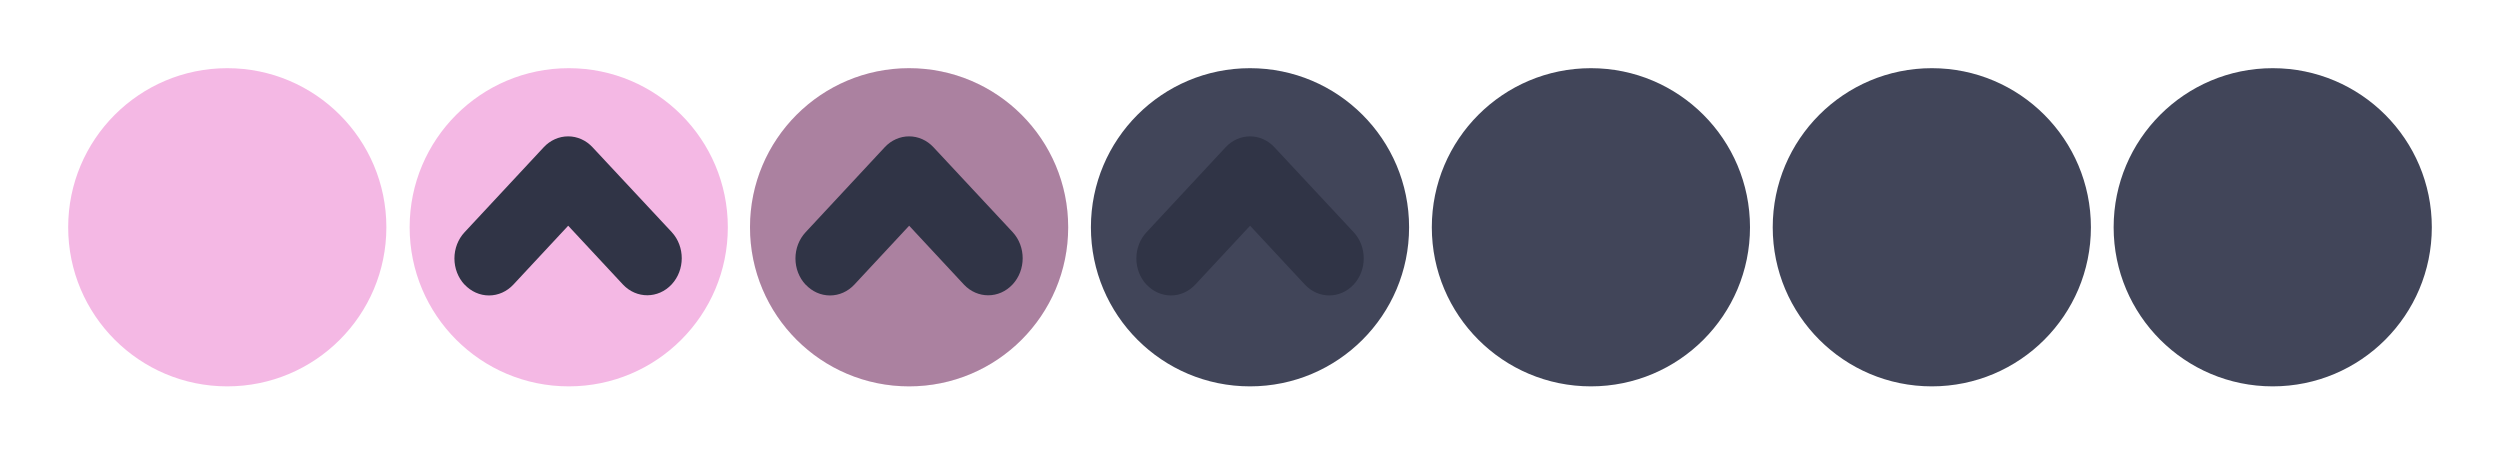
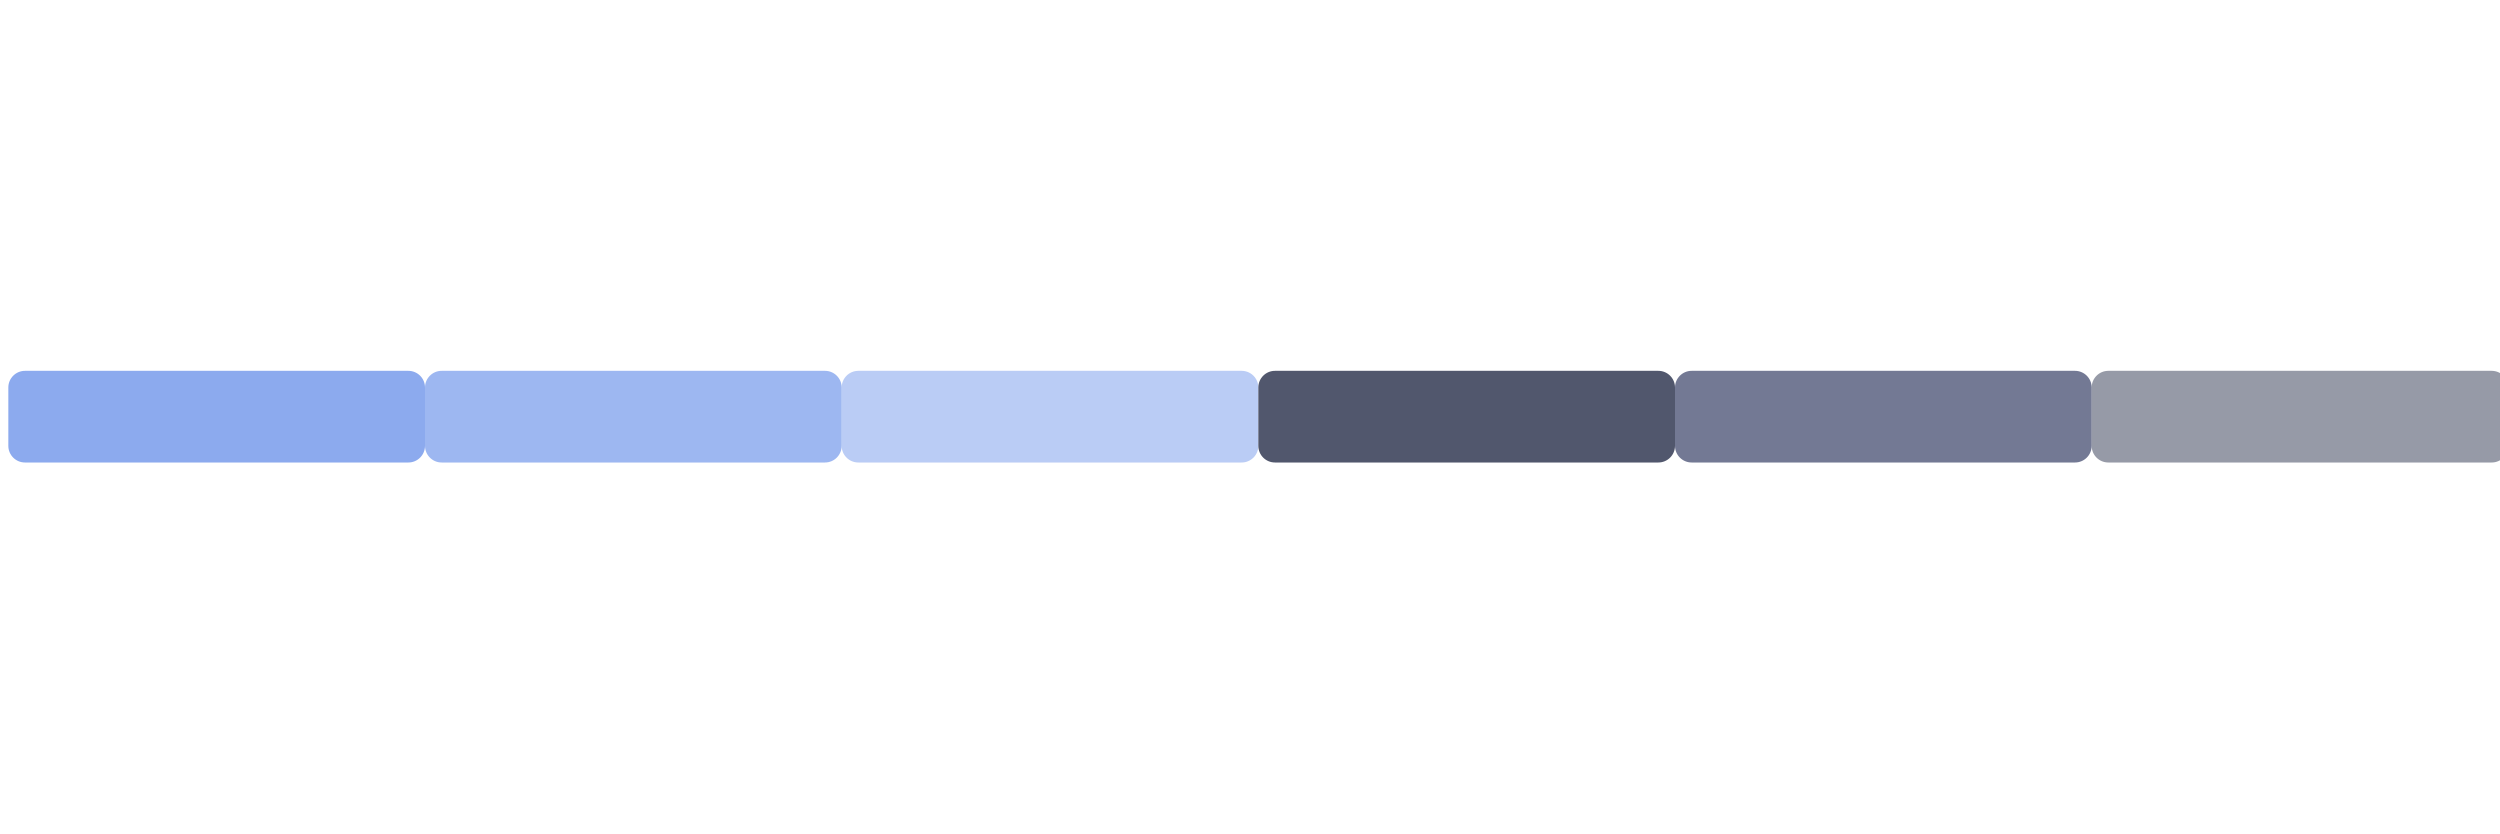
- <svg xmlns="http://www.w3.org/2000/svg" xmlns:xlink="http://www.w3.org/1999/xlink" width="550" height="100" id="svg4428" version="1.1">
-   <defs id="defs4430">
-     <linearGradient id="linearGradient3913">
-       <stop style="stop-color:#ffffff;stop-opacity:1;" offset="0" id="stop3915" />
-       <stop id="stop3921" offset="0.5" style="stop-color:#ffffff;stop-opacity:0.498;" />
-       <stop style="stop-color:#ffffff;stop-opacity:0;" offset="1" id="stop3917" />
-     </linearGradient>
-     <linearGradient id="linearGradient3868">
-       <stop style="stop-color:#5a5a5a;stop-opacity:1;" offset="0" id="stop3870" />
-       <stop style="stop-color:#646464;stop-opacity:1;" offset="1" id="stop3872" />
-     </linearGradient>
-     <linearGradient id="linearGradient3813">
-       <stop style="stop-color:#666666;stop-opacity:1;" offset="0" id="stop3815" />
-       <stop style="stop-color:#636363;stop-opacity:1;" offset="1" id="stop3817" />
-     </linearGradient>
-     <linearGradient id="linearGradient3787">
-       <stop style="stop-color:#e5e5df;stop-opacity:1;" offset="0" id="stop3789" />
-       <stop style="stop-color:#dadad4;stop-opacity:1;" offset="1" id="stop3791" />
-     </linearGradient>
-     <linearGradient id="linearGradient3806-3-5-6">
-       <stop style="stop-color:#303030;stop-opacity:1;" offset="0" id="stop3808-6-9-1" />
-       <stop style="stop-color:#232323;stop-opacity:1;" offset="1" id="stop3810-4-6-3" />
-     </linearGradient>
-     <linearGradient xlink:href="#linearGradient3787" id="linearGradient3793" x1="40" y1="1044.362" x2="40" y2="1032.362" gradientUnits="userSpaceOnUse" />
-     <linearGradient xlink:href="#linearGradient3787" id="linearGradient3828" gradientUnits="userSpaceOnUse" x1="40" y1="1044.362" x2="40" y2="1032.362" gradientTransform="matrix(1.166667,0,0,1.076923,-6.5,-80.33555)" />
-     <linearGradient xlink:href="#linearGradient3787-8" id="linearGradient3835" gradientUnits="userSpaceOnUse" gradientTransform="matrix(1.166667,0,0,1.076923,-35.5,-1105.698)" x1="40" y1="1044.362" x2="40" y2="1032.362" />
-     <linearGradient xlink:href="#linearGradient3787-8" id="linearGradient3835-4" gradientUnits="userSpaceOnUse" gradientTransform="matrix(1.166667,0,0,1.076923,-35.5,-1105.698)" x1="40" y1="1044.362" x2="40" y2="1032.362" />
-     <linearGradient id="linearGradient3787-8">
-       <stop style="stop-color:#f5f5ee;stop-opacity:1;" offset="0" id="stop3789-2" />
-       <stop style="stop-color:#e6e6df;stop-opacity:1;" offset="1" id="stop3791-6" />
-     </linearGradient>
-     <linearGradient xlink:href="#linearGradient3787-8" id="linearGradient3835-3" gradientUnits="userSpaceOnUse" gradientTransform="matrix(1.166667,0,0,1.076923,-35.5,-1105.698)" x1="40" y1="1044.362" x2="40" y2="1032.362" />
-     <linearGradient id="linearGradient3787-7">
-       <stop style="stop-color:#f5f5ee;stop-opacity:1;" offset="0" id="stop3789-3" />
-       <stop style="stop-color:#e6e6e0;stop-opacity:1;" offset="1" id="stop3791-3" />
-     </linearGradient>
-     <linearGradient xlink:href="#linearGradient3787" id="linearGradient3807" x1="11" y1="15.75" x2="11" y2="8.25" gradientUnits="userSpaceOnUse" />
-     <linearGradient xlink:href="#linearGradient3813" id="linearGradient3819" x1="29.5" y1="15.2" x2="29.5" y2="8.8" gradientUnits="userSpaceOnUse" />
-     <linearGradient xlink:href="#linearGradient4231" id="linearGradient3807-1" x1="10" y1="7" x2="10" y2="15.889" gradientUnits="userSpaceOnUse" />
-     <linearGradient id="linearGradient4231">
-       <stop id="stop4233" offset="0" style="stop-color:#e7e7e1;stop-opacity:1;" />
-       <stop id="stop4239" offset="1" style="stop-color:#dadad3;stop-opacity:1;" />
-     </linearGradient>
-     <linearGradient xlink:href="#linearGradient4231-1" id="linearGradient3807-1-1" x1="10" y1="15.889" x2="10" y2="7" gradientUnits="userSpaceOnUse" />
-     <linearGradient id="linearGradient4231-1">
-       <stop id="stop4233-6" offset="0" style="stop-color:#e5e5de;stop-opacity:1;" />
-       <stop id="stop4239-7" offset="1" style="stop-color:#dadad3;stop-opacity:1;" />
-     </linearGradient>
-     <linearGradient id="linearGradient4363">
-       <stop style="stop-color:#979791;stop-opacity:1;" offset="0" id="stop4365" />
-       <stop style="stop-color:#dadad4;stop-opacity:0;" offset="1" id="stop4367" />
-     </linearGradient>
-     <linearGradient id="linearGradient4363-7">
-       <stop style="stop-color:#f5f5ef;stop-opacity:1;" offset="0" id="stop4365-9" />
-       <stop style="stop-color:#dadad4;stop-opacity:0;" offset="1" id="stop4367-8" />
-     </linearGradient>
-     <linearGradient xlink:href="#linearGradient4231-7" id="linearGradient4361" gradientUnits="userSpaceOnUse" gradientTransform="matrix(1.1875,0,0,1,-41.25,0)" x1="248.632" y1="79" x2="248.632" y2="58" />
-     <linearGradient id="linearGradient4231-7">
-       <stop id="stop4233-4" offset="0" style="stop-color:#e6e6df;stop-opacity:1;" />
-       <stop id="stop4239-8" offset="1" style="stop-color:#d1d1ca;stop-opacity:1;" />
-     </linearGradient>
-     <linearGradient xlink:href="#linearGradient4231-7" id="linearGradient3127" gradientUnits="userSpaceOnUse" gradientTransform="matrix(1.1875,0,0,1,-262.25,-55.99998)" x1="248.632" y1="79" x2="248.632" y2="58" />
-     <linearGradient xlink:href="#linearGradient4231-7" id="linearGradient3154" gradientUnits="userSpaceOnUse" gradientTransform="matrix(1.1875,0,0,1,-262.25,-55.99998)" x1="248.632" y1="79" x2="248.632" y2="58" />
-     <linearGradient xlink:href="#linearGradient4231-7" id="linearGradient3159" gradientUnits="userSpaceOnUse" gradientTransform="matrix(1.1875,0,0,1,-249.25,-54.99998)" x1="248.632" y1="79" x2="248.632" y2="58" />
-     <linearGradient xlink:href="#linearGradient4231-7-9" id="linearGradient3159-0" gradientUnits="userSpaceOnUse" gradientTransform="matrix(1.1875,0,0,1,-262.25,-55.99998)" x1="248.632" y1="79" x2="248.632" y2="58" />
-     <linearGradient id="linearGradient4231-7-9">
-       <stop id="stop4233-4-2" offset="0" style="stop-color:#e6e6df;stop-opacity:1;" />
-       <stop id="stop4239-8-9" offset="1" style="stop-color:#d1d1ca;stop-opacity:1;" />
-     </linearGradient>
-     <linearGradient id="linearGradient4231-5">
-       <stop id="stop4233-41" offset="0" style="stop-color:#e5e5de;stop-opacity:1;" />
-       <stop id="stop4239-73" offset="1" style="stop-color:#dadad3;stop-opacity:1;" />
-     </linearGradient>
-     <linearGradient xlink:href="#linearGradient4231-7-7" id="linearGradient3159-1" gradientUnits="userSpaceOnUse" gradientTransform="matrix(1.1875,0,0,1,-262.25,-55.99998)" x1="248.632" y1="79" x2="248.632" y2="58" />
-     <linearGradient id="linearGradient4231-7-7">
-       <stop id="stop4233-4-7" offset="0" style="stop-color:#e6e6df;stop-opacity:1;" />
-       <stop id="stop4239-8-2" offset="1" style="stop-color:#d1d1ca;stop-opacity:1;" />
-     </linearGradient>
-     <linearGradient xlink:href="#linearGradient4231-73" id="linearGradient3807-1-7" x1="10" y1="15.889" x2="10" y2="7" gradientUnits="userSpaceOnUse" />
-     <linearGradient id="linearGradient4231-73">
-       <stop id="stop4233-1" offset="0" style="stop-color:#e5e5de;stop-opacity:1;" />
-       <stop id="stop4239-85" offset="1" style="stop-color:#dadad3;stop-opacity:1;" />
-     </linearGradient>
-   </defs>
-   <g id="layer1" transform="translate(0,-1092.653)">
-     <circle style="fill:#f4b8e4;fill-opacity:1;fill-rule:evenodd" id="active-center" cx="50" cy="1142.653" r="35" />
-     <g id="hover-center">
-       <circle style="fill:#f4b8e4;fill-opacity:1;fill-rule:evenodd" id="circle11719" cx="125.122" cy="1142.653" r="35" />
-       <path id="chevron" style="fill:#303446;fill-opacity:1;stroke-width:1" d="m 124.989,1122.653 a 7.579,8.138 0 0 0 -5.368,2.393 l -17.418,18.703 a 7.579,8.138 0 0 0 0,11.53 l 0.007,-0.02 a 7.579,8.138 0 0 0 10.736,0 l 12.056,-12.946 12.056,12.946 a 7.592,8.152 0 0 0 10.736,-11.529 l -17.437,-18.684 a 7.579,8.138 0 0 0 -5.368,-2.394 z" />
-     </g>
-     <g id="hover-inactive-center">
-       <circle style="fill:#414559;fill-opacity:1;fill-rule:evenodd;stroke-width:1" id="circle11812" cx="275" cy="1142.653" r="35" />
-       <path id="path1297" style="fill:#303446;fill-opacity:1;stroke-width:1" d="m 275.004,1122.653 a 7.575,8.138 0 0 0 -5.366,2.393 l -17.41,18.703 a 7.575,8.138 0 0 0 0,11.53 l 0.007,-0.02 a 7.575,8.138 0 0 0 10.732,0 l 12.051,-12.946 12.051,12.946 a 7.588,8.152 0 0 0 10.732,-11.528 l -17.429,-18.684 a 7.575,8.138 0 0 0 -5.366,-2.394 z" />
-     </g>
-     <circle style="fill:#414559;fill-opacity:1;fill-rule:evenodd;stroke-width:1" id="inactive-center" cx="350" cy="1142.653" r="35" />
-     <circle style="fill:#414559;fill-opacity:1;fill-rule:evenodd;stroke-width:1" id="deactivated-center" cx="425" cy="1142.653" r="35" />
-     <circle style="fill:#414559;fill-opacity:1;fill-rule:evenodd;stroke-width:1" id="deactivated-inactive-center" cx="500" cy="1142.653" r="35" />
-     <path id="path1293" style="fill:#303446;fill-opacity:1;stroke-width:1" d="m 130,1042.653 a 7.578,8.134 0 0 0 -5.367,2.392 l -17.416,18.694 a 7.578,8.134 0 0 0 0,11.524 l 0.007,-0.02 a 7.578,8.134 0 0 0 10.735,0 l 12.055,-12.94 12.055,12.94 a 7.591,8.148 0 0 0 10.735,-11.523 l -17.435,-18.675 a 7.578,8.134 0 0 0 -5.368,-2.392 z" />
-     <g id="pressed-center">
-       <circle style="fill:#f4b8e4;fill-opacity:1;fill-rule:evenodd;stroke-width:1" id="circle11741" cx="200" cy="1142.653" r="35" />
-       <circle style="opacity:0.3;fill:#000000;fill-opacity:1;fill-rule:evenodd" id="path11804" cx="200" cy="1142.653" r="35" />
-       <path id="path1295" style="fill:#303446;fill-opacity:1;stroke-width:1" d="m 200.001,1122.653 a 7.574,8.138 0 0 0 -5.365,2.393 l -17.408,18.703 a 7.574,8.138 0 0 0 0,11.53 l 0.007,-0.02 a 7.574,8.138 0 0 0 10.73,0 l 12.049,-12.946 12.049,12.946 a 7.587,8.152 0 0 0 10.73,-11.528 l -17.427,-18.684 a 7.574,8.138 0 0 0 -5.365,-2.394 z" />
-     </g>
-   </g>
+ <svg xmlns="http://www.w3.org/2000/svg" width="300" height="100" viewBox="0 0 300 100">
+   <rect x="1" y="44.5" width="50" height="11" rx="2" fill="#8caaee" />
+   <rect x="51" y="44.5" width="50" height="11" rx="2" fill="#8caaee" fill-opacity="0.85" />
+   <rect x="101" y="44.5" width="50" height="11" rx="2" fill="#8caaee" fill-opacity="0.6" />
+   <rect x="151" y="44.5" width="50" height="11" rx="2" fill="#51576d" />
+   <rect x="201" y="44.5" width="50" height="11" rx="2" fill="#737994" />
+   <rect x="251" y="44.5" width="50" height="11" rx="2" fill="#51576d" fill-opacity="0.6" />
</svg>
